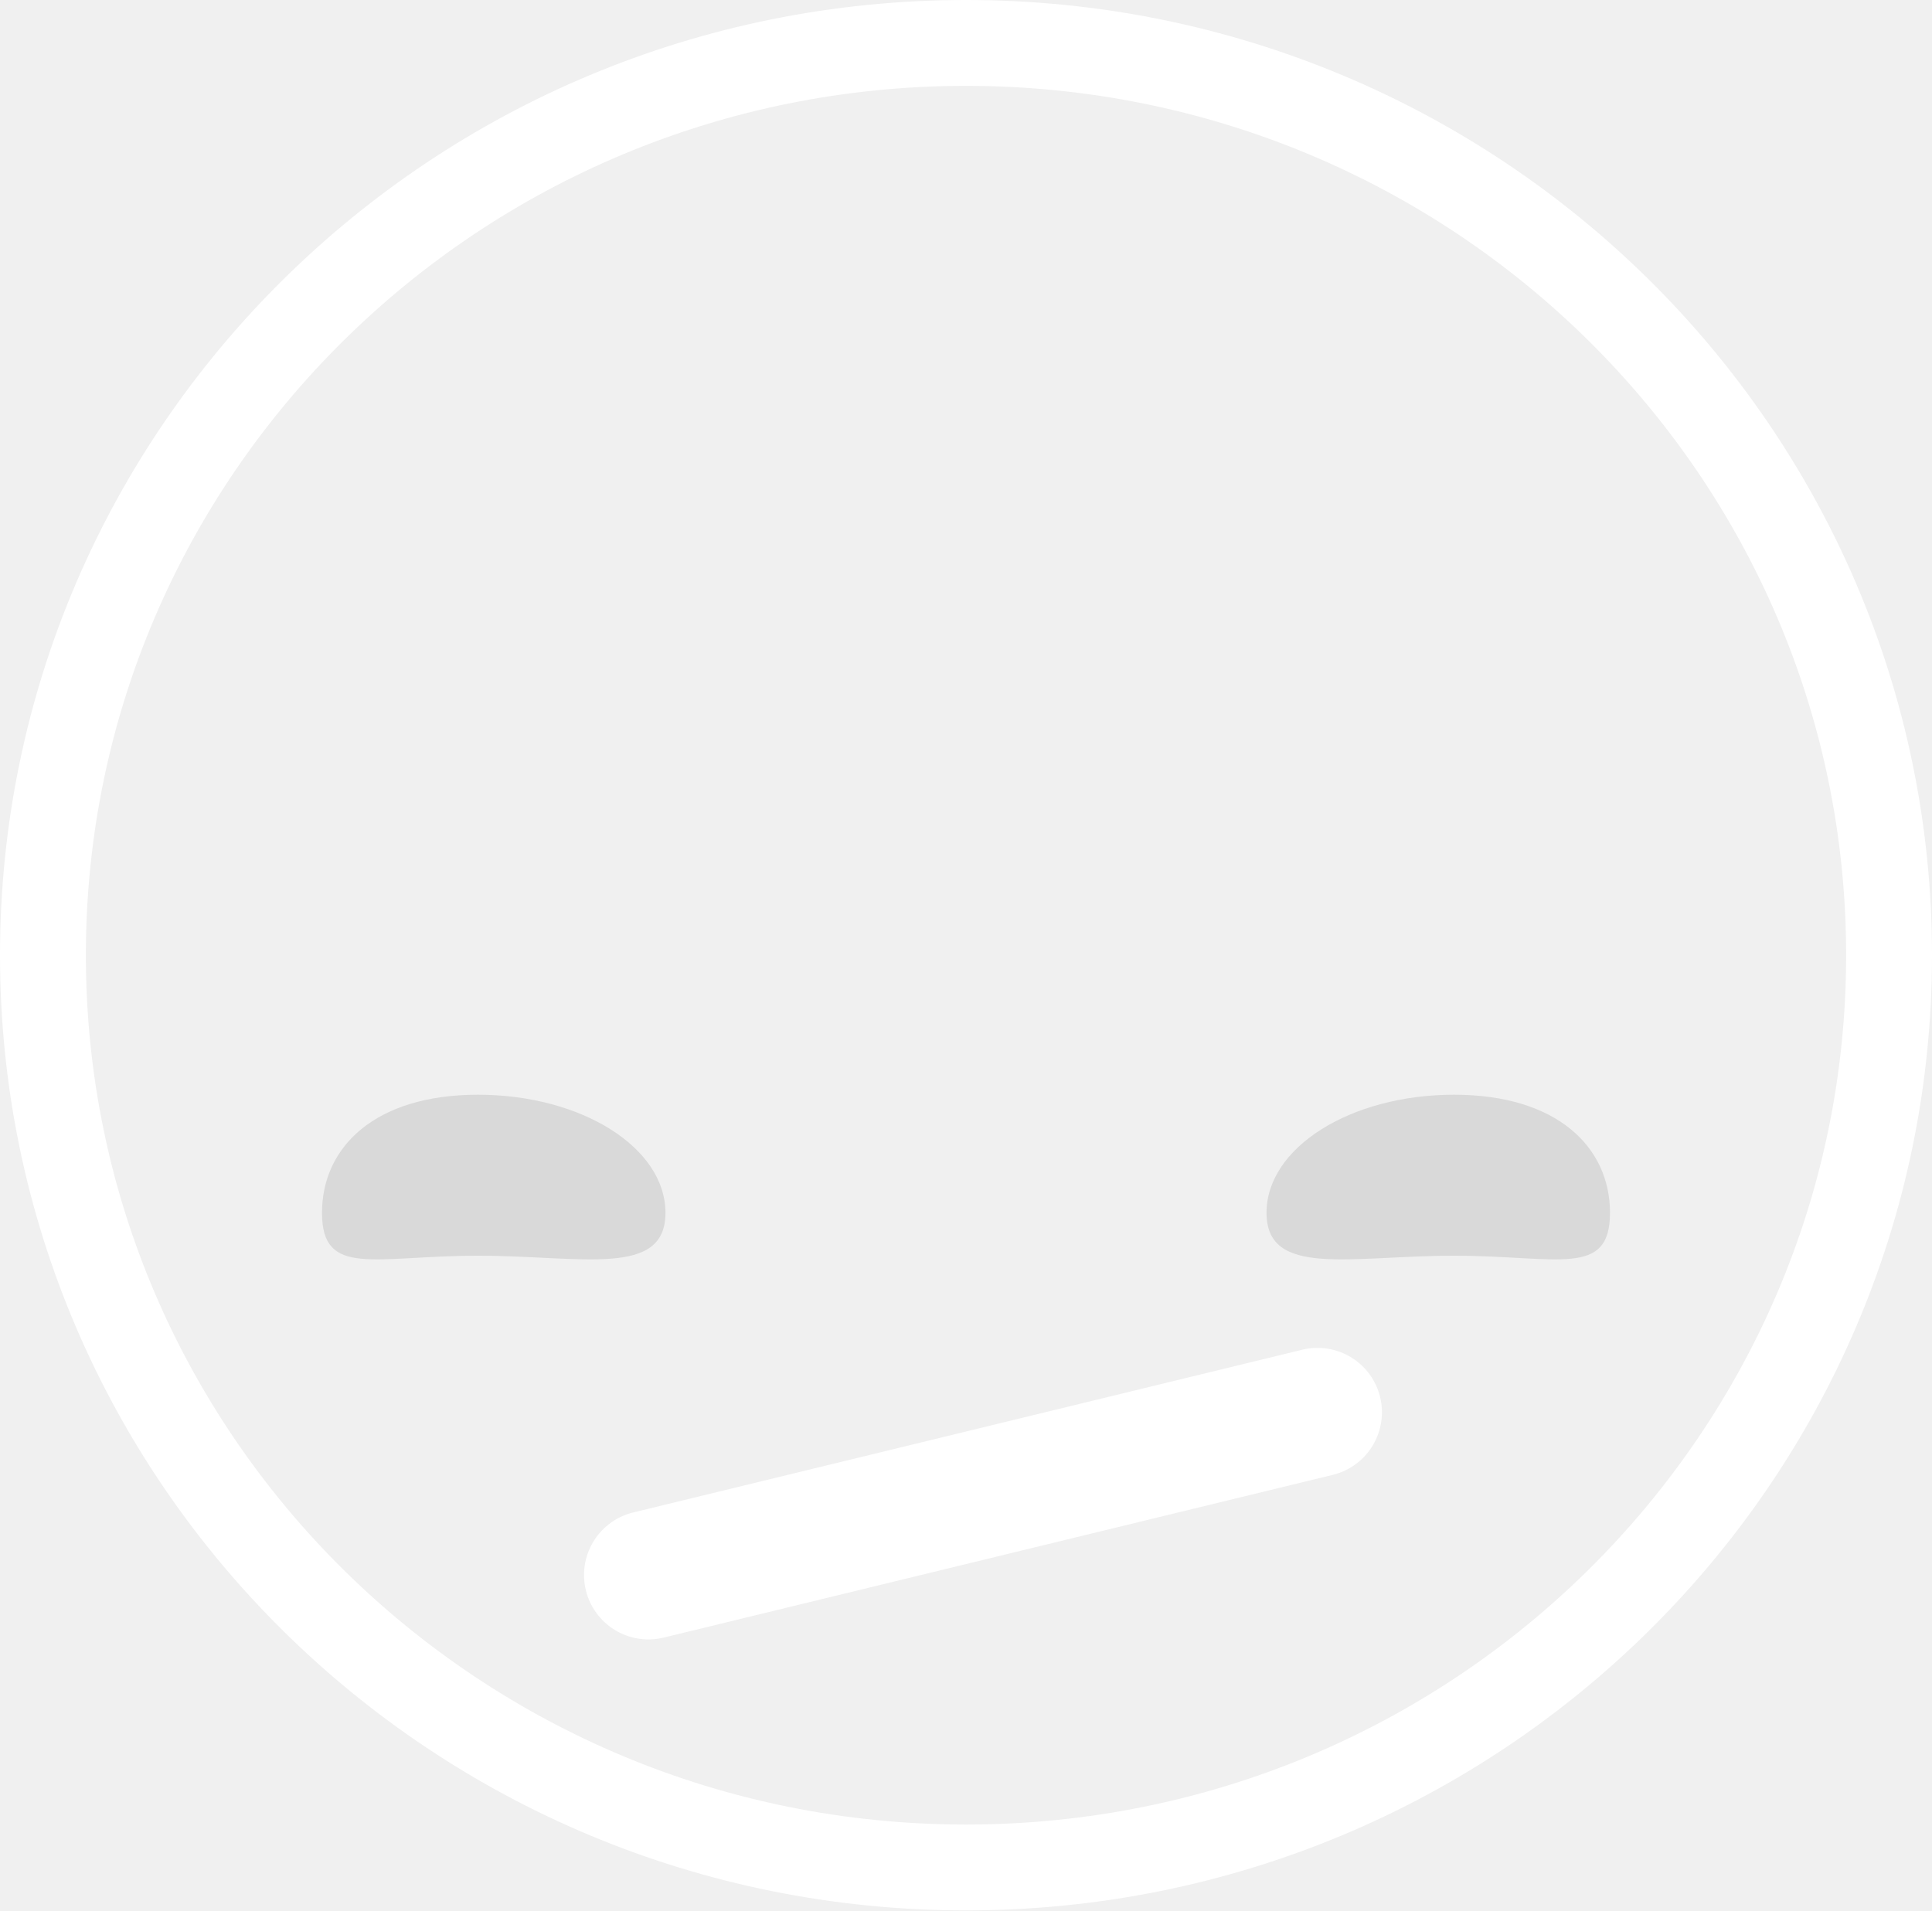
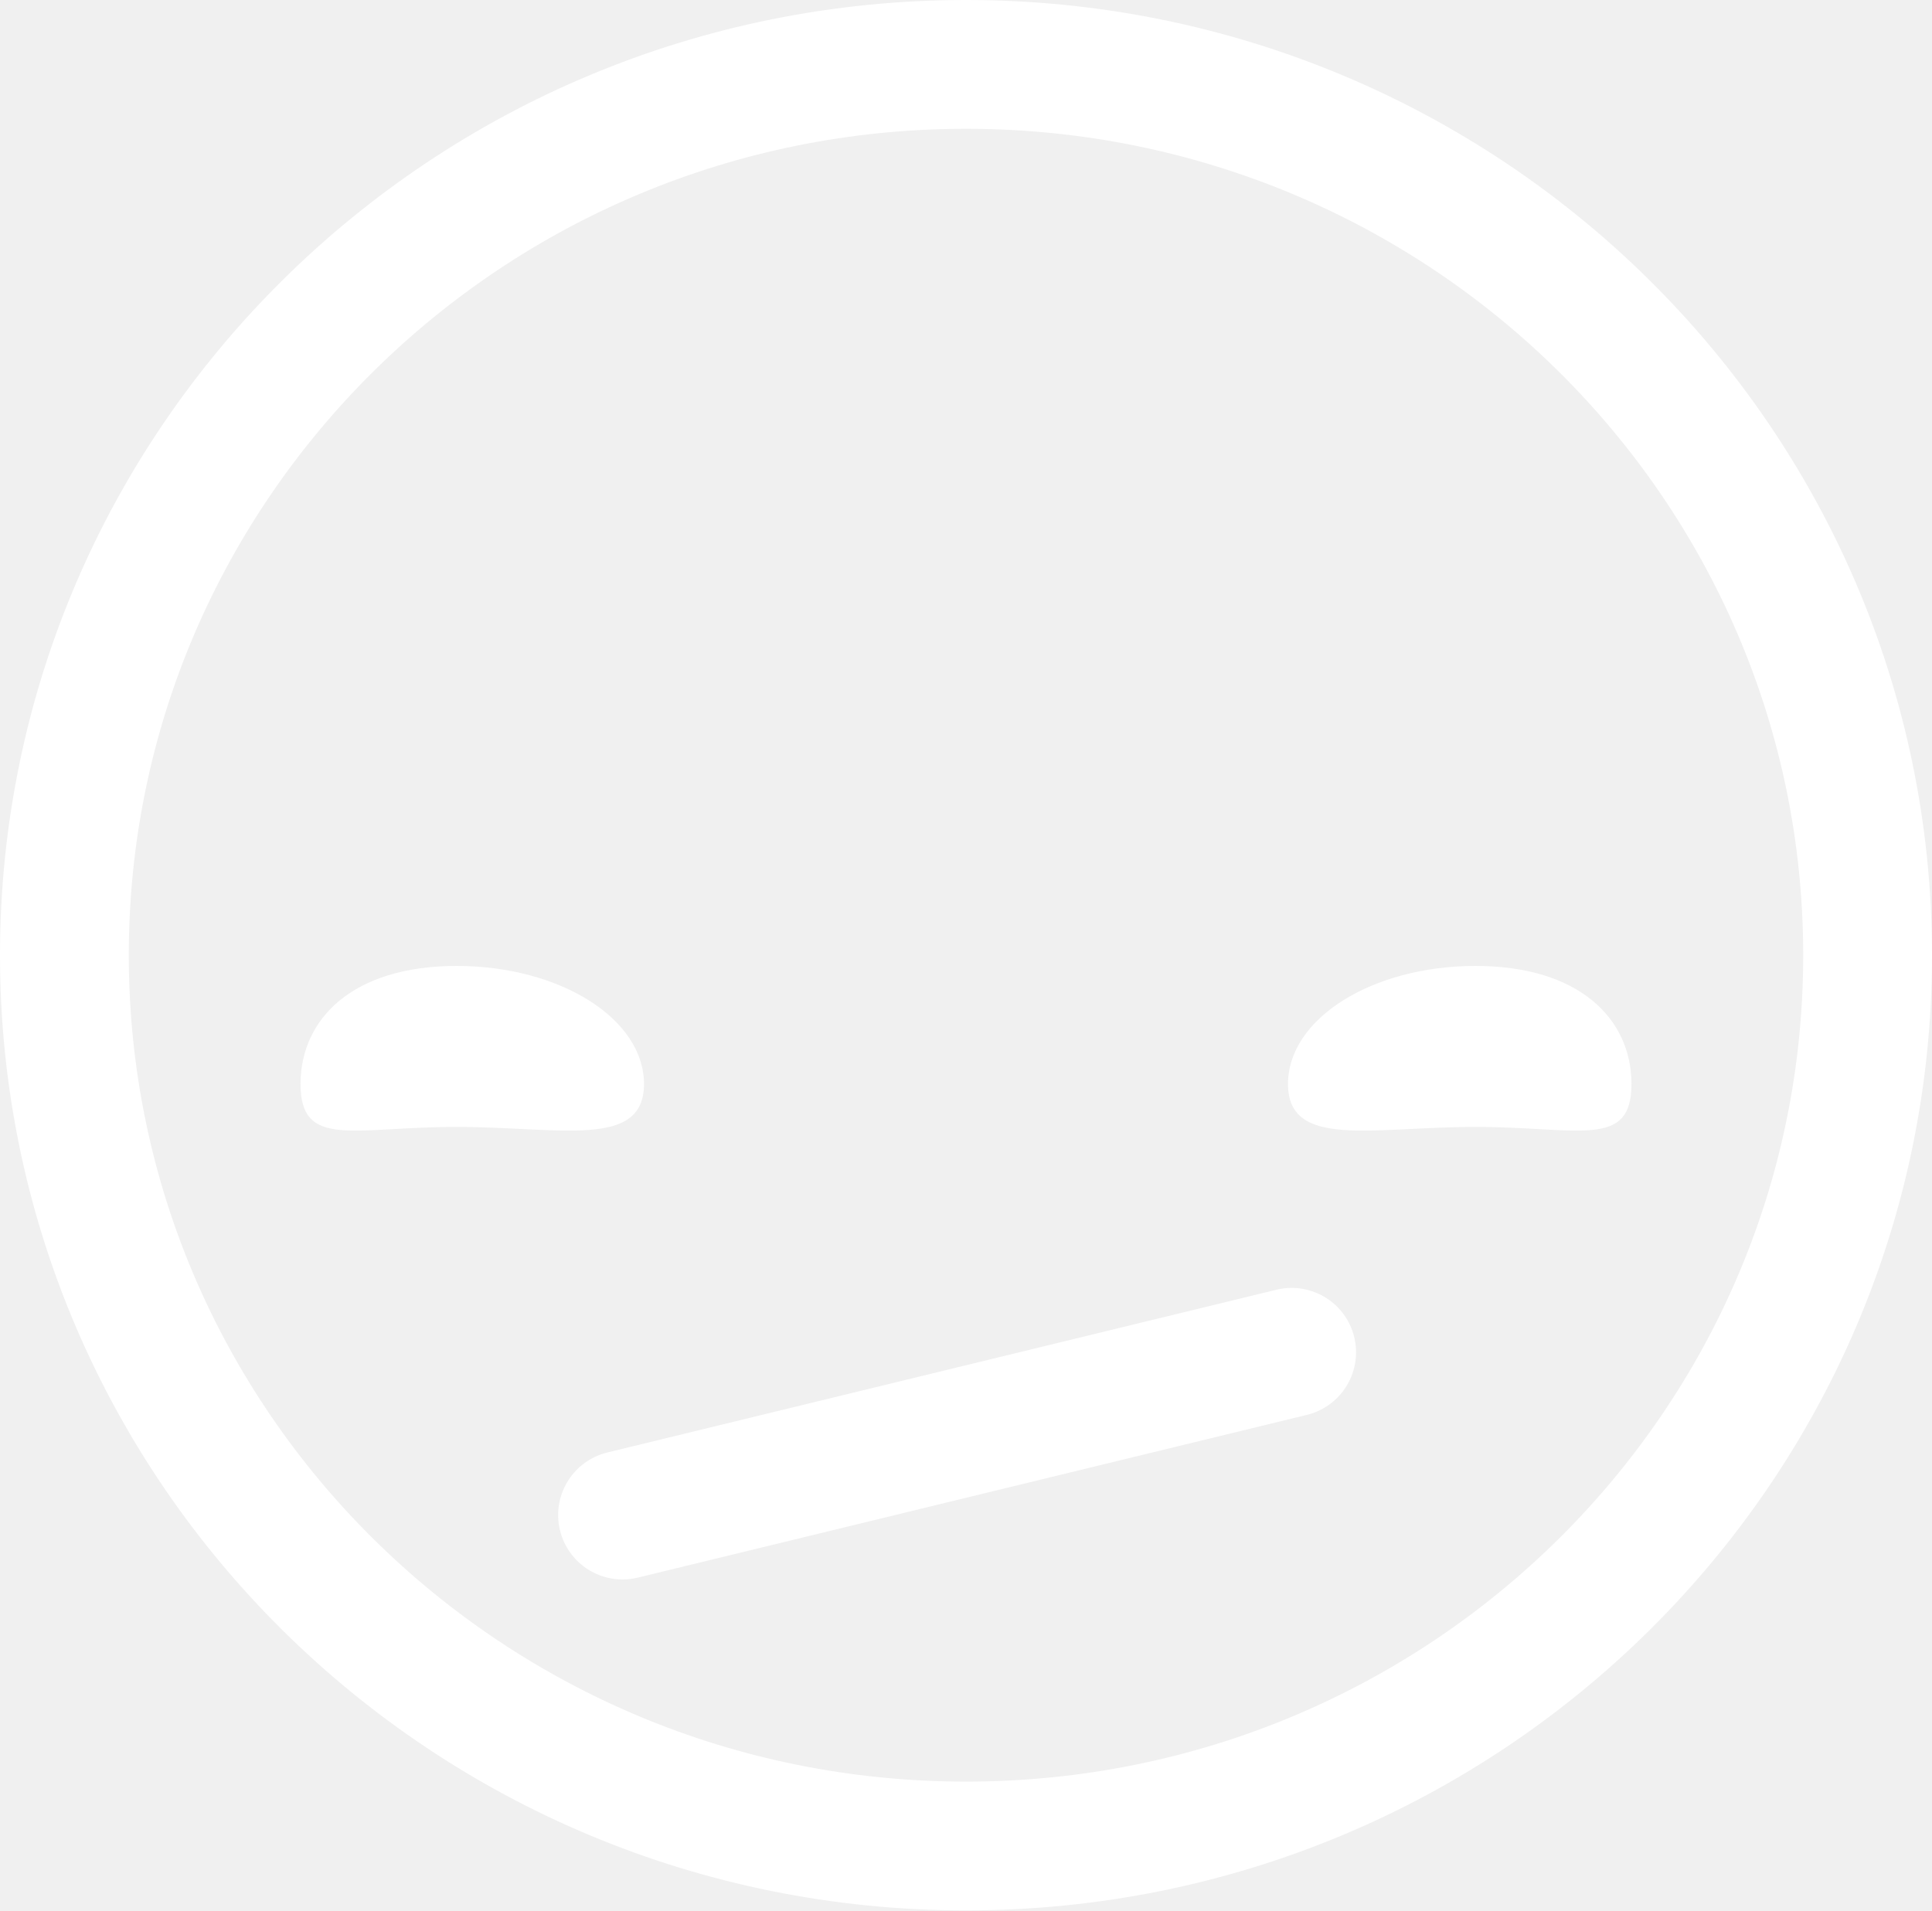
<svg xmlns="http://www.w3.org/2000/svg" width="90" height="89" viewBox="0 0 90 89" fill="none">
-   <path d="M45 2C68.769 2 88 21.049 88 44.5C88 67.951 68.769 87 45 87C21.231 87 2 67.951 2 44.5C2 21.049 21.231 2 45 2Z" stroke="white" stroke-width="4" />
-   <path d="M75 56.5C75 59.538 72.56 58.5 67.735 58.5C62.911 58.5 59 59.538 59 56.5C59 53.462 62.911 51 67.735 51C72.56 51 75 53.462 75 56.5Z" fill="#D9D9D9" />
-   <path d="M15 56.5C15 59.538 17.44 58.5 22.265 58.5C27.089 58.5 31 59.538 31 56.5C31 53.462 27.089 51 22.265 51C17.44 51 15 53.462 15 56.5Z" fill="#D9D9D9" />
-   <line x1="30.206" y1="73.376" x2="61.376" y2="65.794" stroke="white" stroke-width="6" stroke-linecap="round" />
+   <g clip-path="url(#clip0_5_106)">
+     <path d="M45 3C68.228 3 87 21.612 87 44.5C87 67.388 68.228 86 45 86C21.772 86 3 67.388 3 44.5C3 21.612 21.772 3 45 3Z" stroke="white" stroke-width="6" />
+     <path d="M14 50.5C14 53.538 16.44 52.5 21.265 52.5C26.089 52.5 30 53.538 30 50.5C30 47.462 26.089 45 21.265 45C16.44 45 14 47.462 14 50.5Z" fill="white" />
+     <path d="M76 50.5C76 53.538 73.56 52.5 68.735 52.5C63.911 52.5 60 53.538 60 50.5C60 47.462 63.911 45 68.735 45C73.56 45 76 47.462 76 50.5Z" fill="white" />
+     <path d="M29 70.582L60.17 63" stroke="white" stroke-width="6" stroke-linecap="round" />
+   </g>
+   <defs>
+     <clipPath id="clip0_5_106">
+       <rect width="90" height="89" fill="white" />
+     </clipPath>
+   </defs>
</svg>
